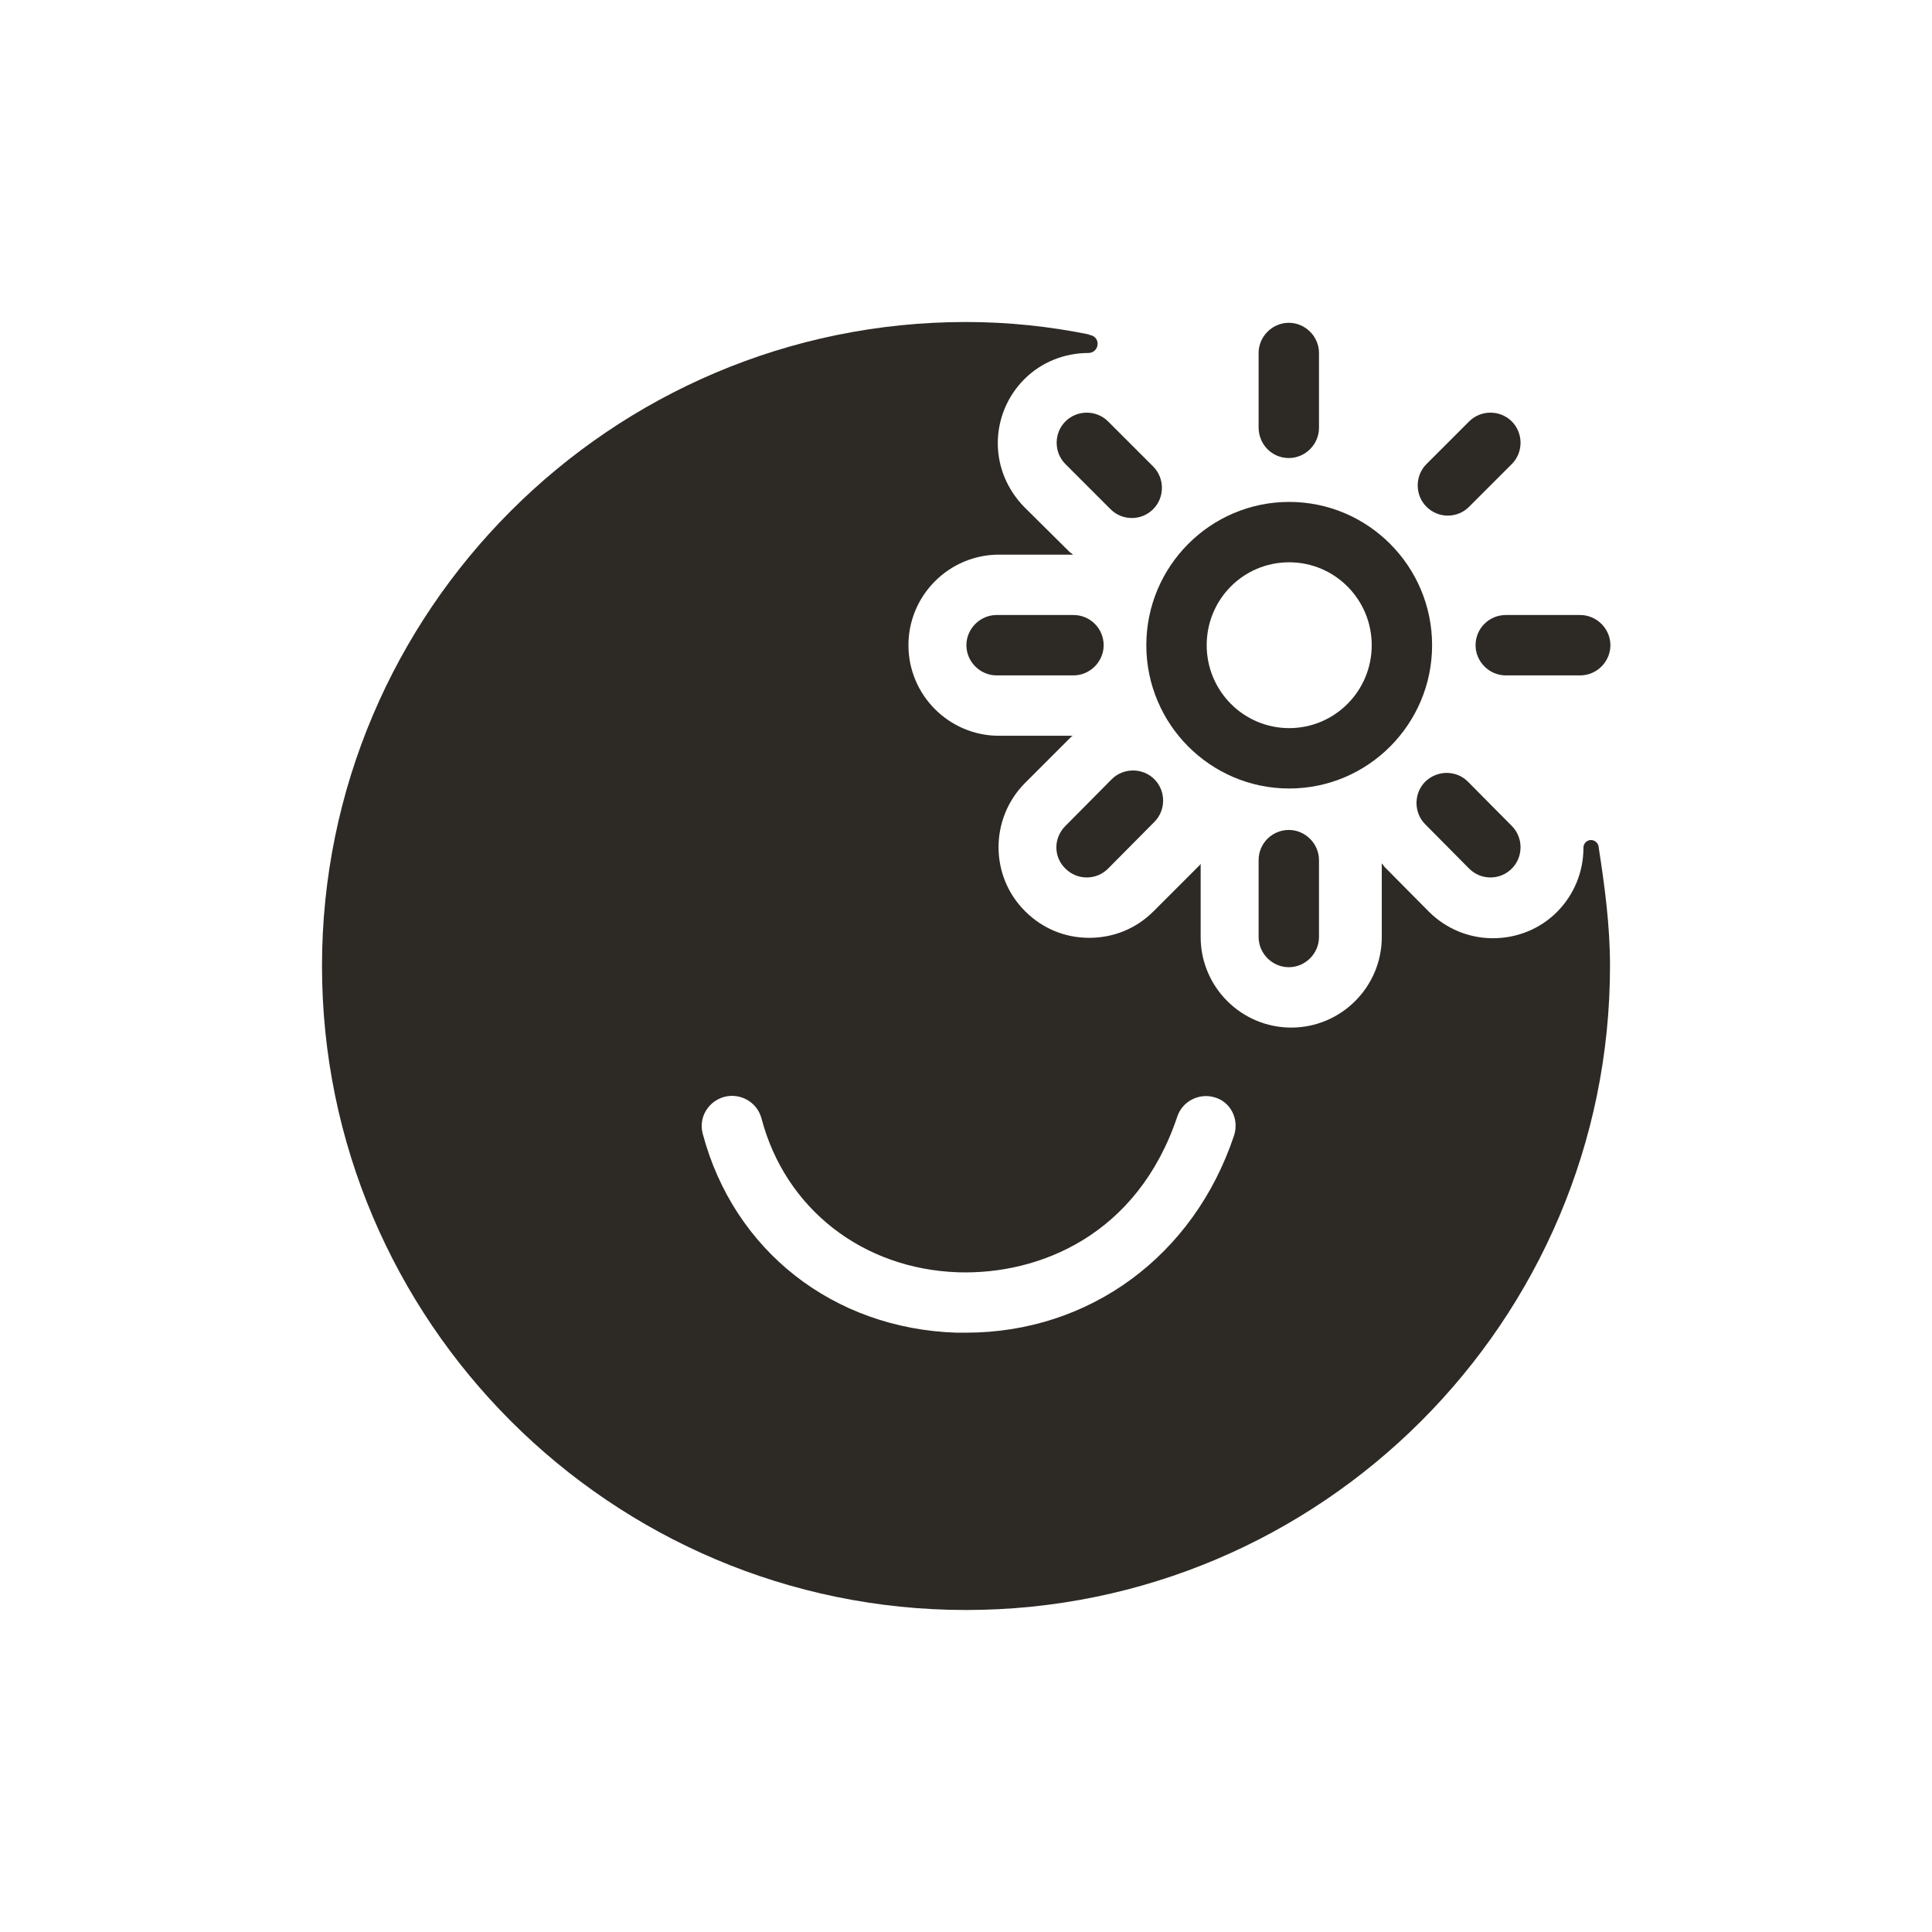
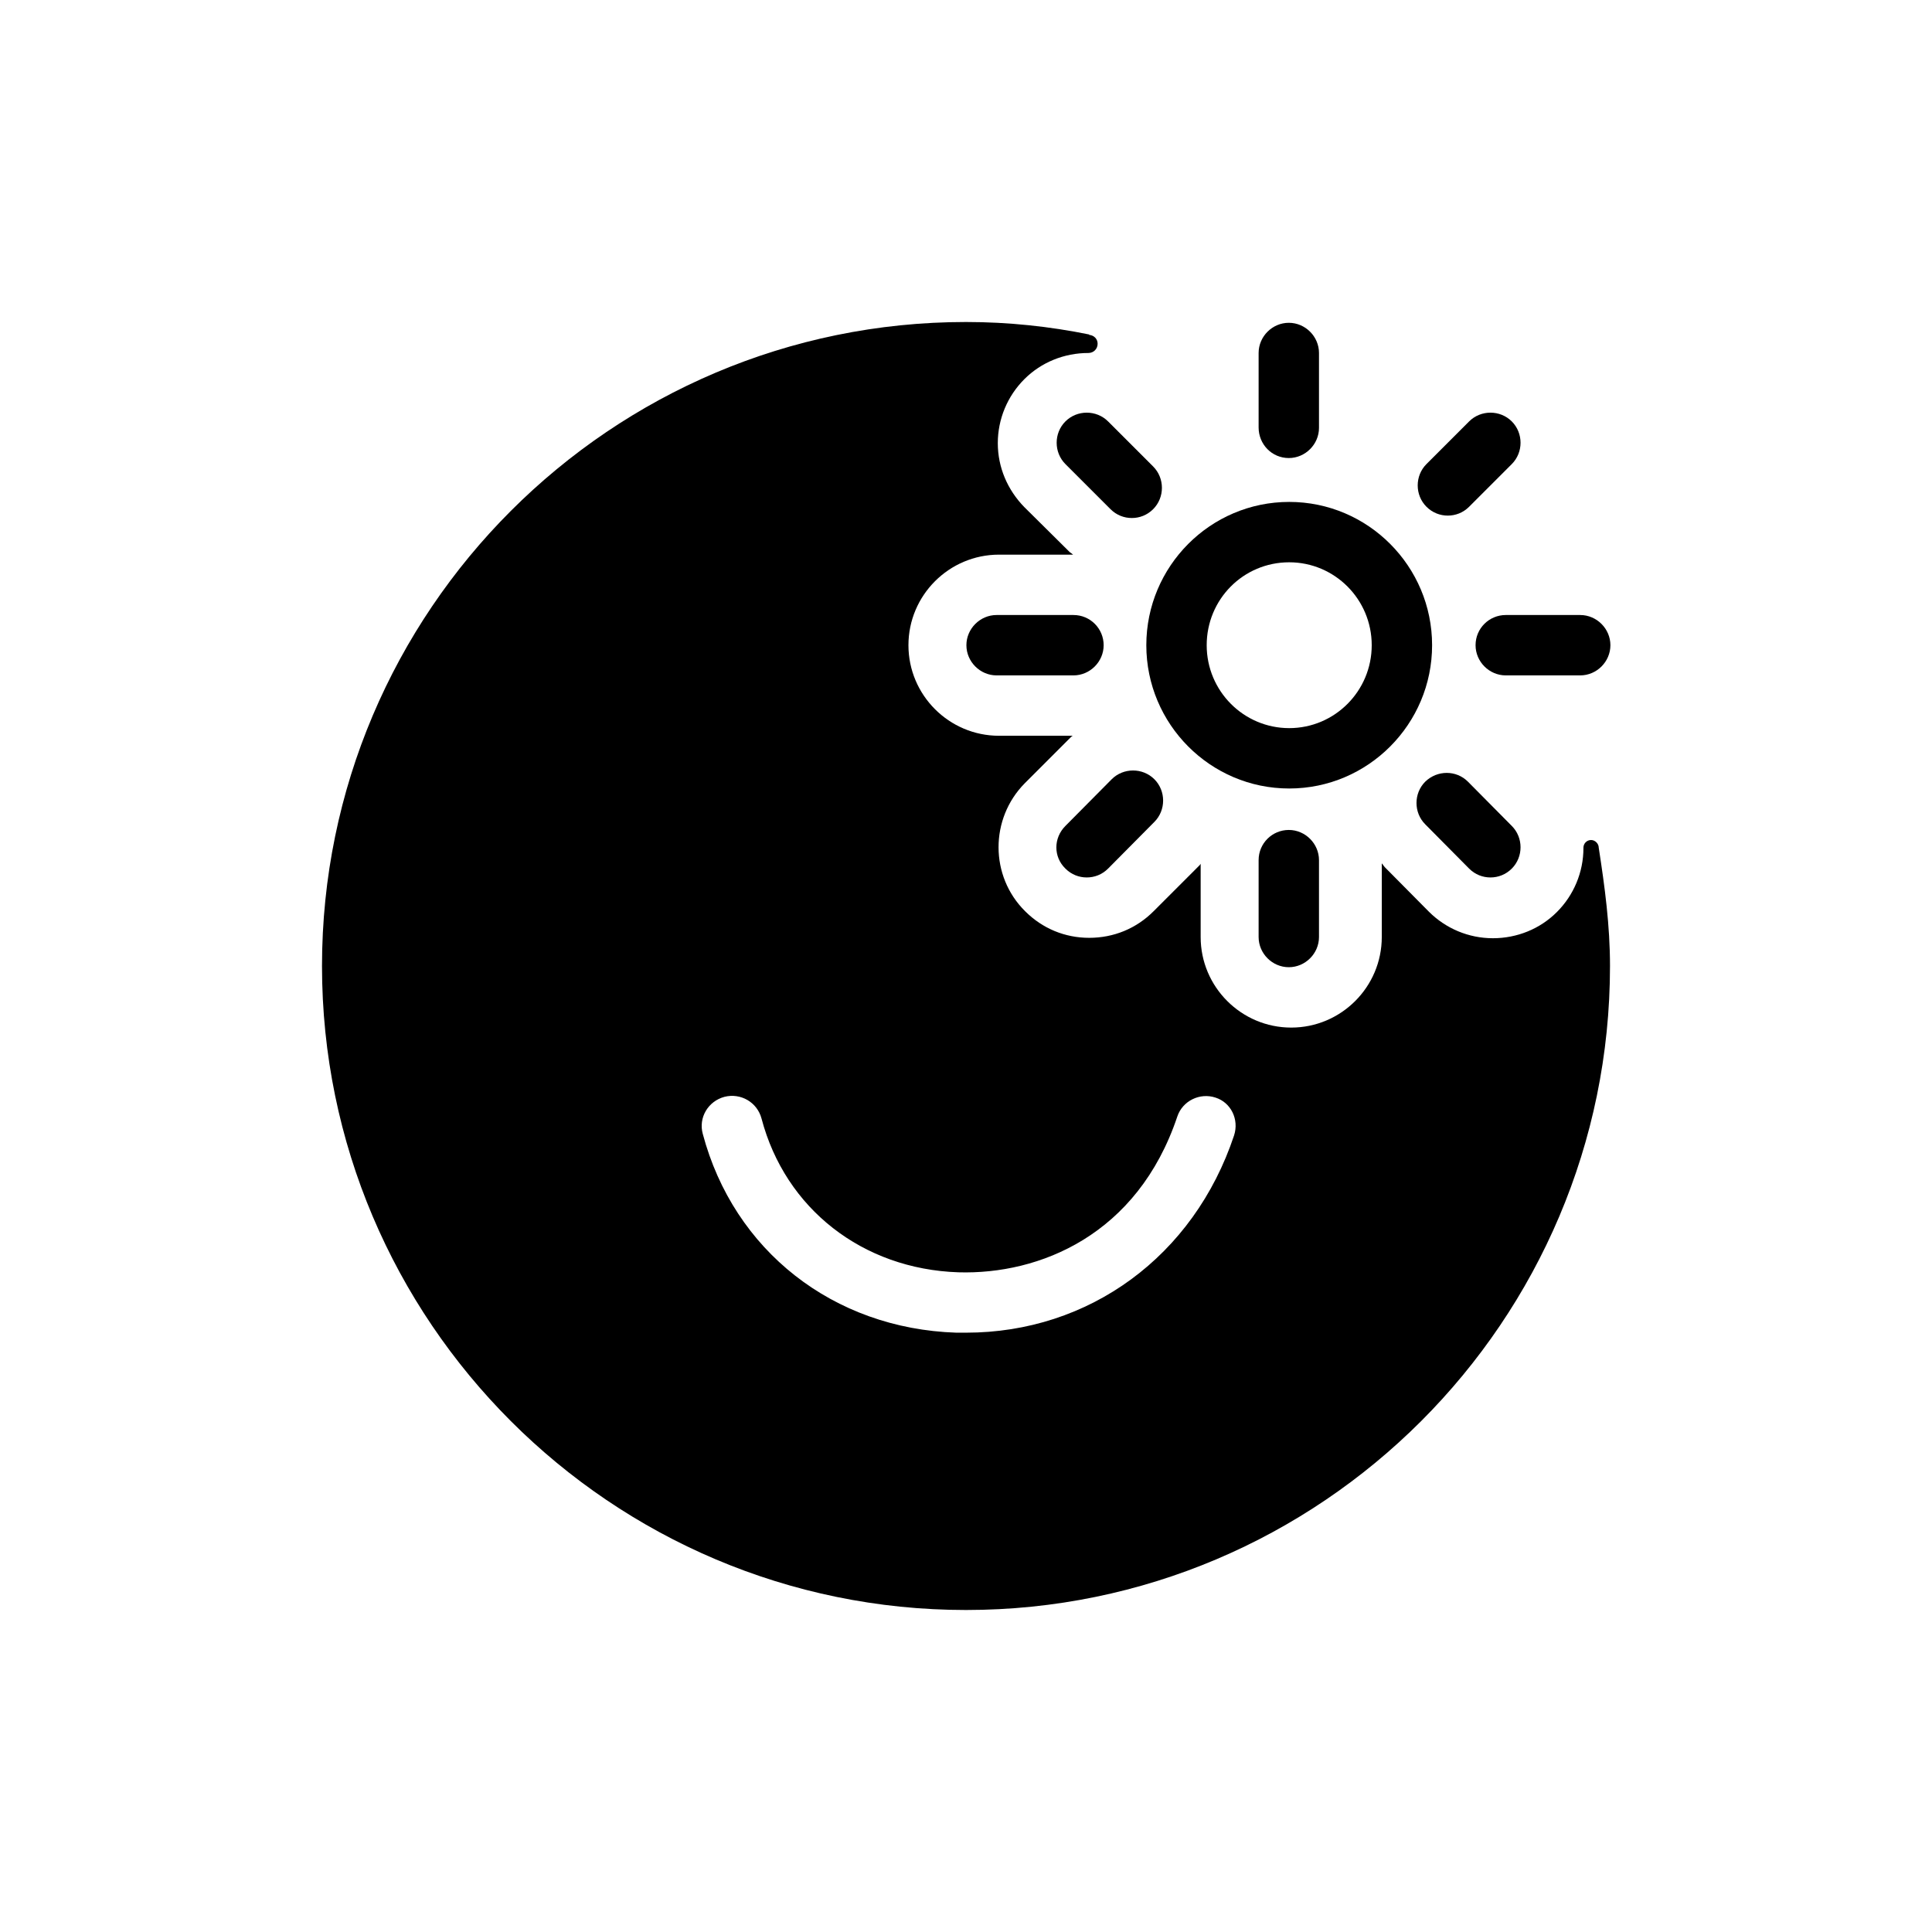
- <svg xmlns="http://www.w3.org/2000/svg" width="48" height="48" viewBox="0 0 48 48" fill="none">
-   <path d="M39.72 21.06C39.72 20.96 39.63 20.87 39.53 20.87C39.42 20.87 39.34 20.96 39.34 21.06C39.34 21.06 39.34 21.06 39.34 21.07C39.34 21.67 39.1 22.24 38.68 22.66C38.26 23.08 37.69 23.31 37.09 23.31C36.49 23.31 35.92 23.07 35.5 22.65L34.41 21.55C34.38 21.52 34.36 21.48 34.33 21.45V23.28C34.33 24.52 33.32 25.53 32.08 25.53C30.84 25.53 29.83 24.52 29.83 23.28V21.46C29.82 21.47 29.82 21.48 29.81 21.49L28.66 22.64C28.23 23.07 27.67 23.3 27.06 23.3C26.46 23.3 25.9 23.07 25.47 22.64C24.59 21.77 24.59 20.34 25.46 19.46L26.61 18.31C26.62 18.3 26.64 18.29 26.65 18.28H24.82C23.58 18.28 22.57 17.27 22.57 16.03C22.57 14.79 23.58 13.78 24.82 13.78H26.66C26.64 13.76 26.61 13.74 26.58 13.72L25.45 12.6C25.03 12.17 24.79 11.61 24.79 11.01C24.79 10.41 25.03 9.84 25.45 9.42C25.87 9 26.44 8.77 27.04 8.77C27.17 8.77 27.27 8.67 27.27 8.54C27.27 8.42 27.18 8.33 27.06 8.32V8.31C26.08 8.11 25.05 8 24 8C15.18 8 8 15.18 8 24C8 32.82 15.18 40 24 40C32.82 40 40 32.82 40 24C40 22.99 39.87 22.03 39.72 21.06ZM30.66 28.21C29.66 31.21 27.06 33.11 24 33.11C23.92 33.11 23.84 33.11 23.76 33.11C20.7 33.01 18.23 31.07 17.46 28.17C17.35 27.77 17.59 27.36 18 27.25C18.4 27.15 18.81 27.38 18.92 27.79C19.51 30.03 21.43 31.53 23.81 31.61C25.82 31.67 28.26 30.69 29.25 27.74C29.38 27.35 29.81 27.14 30.2 27.27C30.58 27.39 30.79 27.81 30.66 28.21Z" fill="#2D2A26" />
-   <path d="M32.03 19.59C33.99 19.59 35.58 17.99 35.58 16.03C35.58 14.07 33.99 12.47 32.03 12.47C30.07 12.47 28.48 14.07 28.48 16.03C28.48 17.99 30.07 19.59 32.03 19.59ZM32.03 13.97C33.16 13.97 34.08 14.89 34.08 16.03C34.08 17.17 33.16 18.09 32.03 18.09C30.9 18.09 29.98 17.17 29.98 16.03C29.98 14.89 30.89 13.97 32.03 13.97Z" fill="#2D2A26" />
-   <path d="M26.47 10.47C26.18 10.76 26.18 11.24 26.47 11.53L27.59 12.65C27.74 12.8 27.93 12.87 28.12 12.87C28.31 12.87 28.5 12.8 28.65 12.65C28.94 12.36 28.94 11.88 28.65 11.59L27.53 10.47C27.24 10.18 26.76 10.18 26.47 10.47Z" fill="#2D2A26" />
-   <path d="M35.41 19.42C35.12 19.71 35.12 20.19 35.41 20.48L36.5 21.58C36.65 21.73 36.84 21.8 37.03 21.8C37.22 21.8 37.41 21.73 37.56 21.58C37.85 21.29 37.85 20.81 37.56 20.52L36.47 19.42C36.18 19.13 35.71 19.13 35.41 19.42Z" fill="#2D2A26" />
-   <path d="M35.97 12.81C36.16 12.81 36.35 12.74 36.5 12.59L37.56 11.53C37.85 11.24 37.85 10.76 37.56 10.47C37.27 10.18 36.79 10.18 36.5 10.47L35.44 11.53C35.15 11.82 35.15 12.3 35.44 12.59C35.59 12.74 35.78 12.81 35.97 12.81Z" fill="#2D2A26" />
-   <path d="M26.47 21.58C26.62 21.73 26.81 21.8 27 21.8C27.19 21.8 27.38 21.73 27.53 21.58L28.68 20.42C28.97 20.13 28.97 19.65 28.68 19.36C28.39 19.07 27.91 19.07 27.62 19.36L26.47 20.52C26.17 20.82 26.17 21.29 26.47 21.58Z" fill="#2D2A26" />
-   <path d="M26.67 15.28H24.76C24.35 15.28 24.01 15.62 24.01 16.03C24.01 16.44 24.35 16.78 24.76 16.78H26.67C27.08 16.78 27.42 16.44 27.42 16.03C27.42 15.62 27.09 15.28 26.67 15.28Z" fill="#2D2A26" />
-   <path d="M36.66 16.03C36.66 16.44 37 16.78 37.41 16.78H39.26C39.67 16.78 40.01 16.44 40.01 16.03C40.01 15.62 39.67 15.28 39.26 15.28H37.41C37 15.28 36.66 15.61 36.66 16.03Z" fill="#2D2A26" />
-   <path d="M31.27 21.37V23.28C31.27 23.69 31.61 24.03 32.02 24.03C32.43 24.03 32.77 23.69 32.77 23.28V21.37C32.77 20.96 32.43 20.62 32.02 20.62C31.61 20.62 31.27 20.95 31.27 21.37Z" fill="#2D2A26" />
-   <path d="M32.02 11.38C32.43 11.38 32.77 11.04 32.77 10.63V8.77C32.77 8.36 32.43 8.02 32.02 8.02C31.61 8.02 31.27 8.36 31.27 8.77V10.62C31.27 11.04 31.6 11.38 32.02 11.38Z" fill="#2D2A26" />
+ <svg xmlns="http://www.w3.org/2000/svg" viewBox="0 0 48 48" fill="none">
+   <path d="M39.72 21.06C39.72 20.96 39.63 20.87 39.53 20.87C39.42 20.87 39.34 20.96 39.34 21.06C39.34 21.06 39.34 21.06 39.34 21.07C39.34 21.67 39.1 22.24 38.68 22.66C38.26 23.08 37.69 23.31 37.09 23.31C36.49 23.31 35.92 23.07 35.5 22.65L34.41 21.55C34.38 21.52 34.36 21.48 34.33 21.45V23.28C34.33 24.52 33.32 25.53 32.08 25.53C30.84 25.53 29.83 24.52 29.83 23.28V21.46C29.82 21.47 29.82 21.48 29.81 21.49L28.66 22.64C28.23 23.07 27.67 23.3 27.06 23.3C26.46 23.3 25.9 23.07 25.47 22.64C24.59 21.77 24.59 20.34 25.46 19.46L26.61 18.31C26.62 18.3 26.64 18.29 26.65 18.28H24.82C23.58 18.28 22.57 17.27 22.57 16.03C22.57 14.79 23.58 13.78 24.82 13.78H26.66C26.64 13.76 26.61 13.74 26.58 13.72L25.45 12.6C25.03 12.17 24.79 11.61 24.79 11.01C24.79 10.41 25.03 9.84 25.45 9.42C25.87 9 26.44 8.77 27.04 8.77C27.17 8.77 27.27 8.67 27.27 8.54C27.27 8.42 27.18 8.33 27.06 8.32V8.31C26.08 8.11 25.05 8 24 8C15.18 8 8 15.18 8 24C8 32.82 15.18 40 24 40C32.82 40 40 32.82 40 24C40 22.99 39.87 22.03 39.72 21.06ZM30.66 28.21C29.66 31.21 27.06 33.11 24 33.11C23.92 33.11 23.84 33.11 23.76 33.11C20.7 33.01 18.23 31.07 17.46 28.17C17.35 27.77 17.59 27.36 18 27.25C18.4 27.15 18.81 27.38 18.92 27.79C19.51 30.03 21.43 31.53 23.81 31.61C25.82 31.67 28.26 30.69 29.25 27.74C29.38 27.35 29.81 27.14 30.2 27.27C30.58 27.39 30.79 27.81 30.66 28.21Z" fill="currentColor" />
+   <path d="M32.03 19.59C33.99 19.59 35.58 17.99 35.58 16.03C35.58 14.07 33.99 12.47 32.03 12.47C30.07 12.47 28.48 14.07 28.48 16.03C28.48 17.99 30.07 19.59 32.03 19.59ZM32.03 13.97C33.16 13.97 34.08 14.89 34.08 16.03C34.08 17.17 33.16 18.09 32.03 18.09C30.9 18.09 29.98 17.17 29.98 16.03C29.98 14.89 30.89 13.97 32.03 13.97Z" fill="currentColor" />
+   <path d="M26.47 10.47C26.18 10.76 26.18 11.24 26.47 11.53L27.59 12.65C27.74 12.8 27.93 12.87 28.12 12.87C28.31 12.87 28.5 12.8 28.65 12.65C28.94 12.36 28.94 11.88 28.65 11.59L27.53 10.47C27.24 10.18 26.76 10.18 26.47 10.47Z" fill="currentColor" />
+   <path d="M35.41 19.42C35.12 19.71 35.12 20.19 35.41 20.48L36.5 21.58C36.65 21.73 36.84 21.8 37.03 21.8C37.22 21.8 37.41 21.73 37.56 21.58C37.85 21.29 37.85 20.81 37.56 20.52L36.47 19.42C36.18 19.13 35.71 19.13 35.41 19.42Z" fill="currentColor" />
+   <path d="M35.97 12.81C36.16 12.81 36.35 12.74 36.5 12.59L37.56 11.53C37.85 11.24 37.85 10.76 37.56 10.47C37.27 10.18 36.79 10.18 36.5 10.47L35.44 11.53C35.15 11.82 35.15 12.3 35.44 12.59C35.59 12.74 35.78 12.81 35.97 12.81Z" fill="currentColor" />
+   <path d="M26.47 21.58C26.62 21.73 26.81 21.8 27 21.8C27.19 21.8 27.38 21.73 27.53 21.58L28.68 20.42C28.97 20.13 28.97 19.65 28.68 19.36C28.39 19.07 27.91 19.07 27.62 19.36L26.47 20.52C26.17 20.82 26.17 21.29 26.47 21.58Z" fill="currentColor" />
+   <path d="M26.67 15.28H24.76C24.35 15.28 24.01 15.62 24.01 16.03C24.01 16.44 24.35 16.78 24.76 16.78H26.67C27.08 16.78 27.42 16.44 27.42 16.03C27.42 15.62 27.09 15.28 26.67 15.28Z" fill="currentColor" />
+   <path d="M36.66 16.03C36.66 16.44 37 16.78 37.41 16.78H39.26C39.67 16.78 40.01 16.44 40.01 16.03C40.01 15.62 39.67 15.28 39.26 15.28H37.41C37 15.28 36.66 15.61 36.66 16.03Z" fill="currentColor" />
+   <path d="M31.27 21.37V23.28C31.27 23.69 31.61 24.03 32.02 24.03C32.43 24.03 32.77 23.69 32.77 23.28V21.37C32.77 20.96 32.43 20.62 32.02 20.62C31.61 20.62 31.27 20.95 31.27 21.37Z" fill="currentColor" />
+   <path d="M32.02 11.38C32.43 11.38 32.77 11.04 32.77 10.63V8.77C32.77 8.36 32.43 8.02 32.02 8.02C31.61 8.02 31.27 8.36 31.27 8.77V10.62C31.27 11.04 31.6 11.38 32.02 11.38Z" fill="currentColor" />
</svg>
